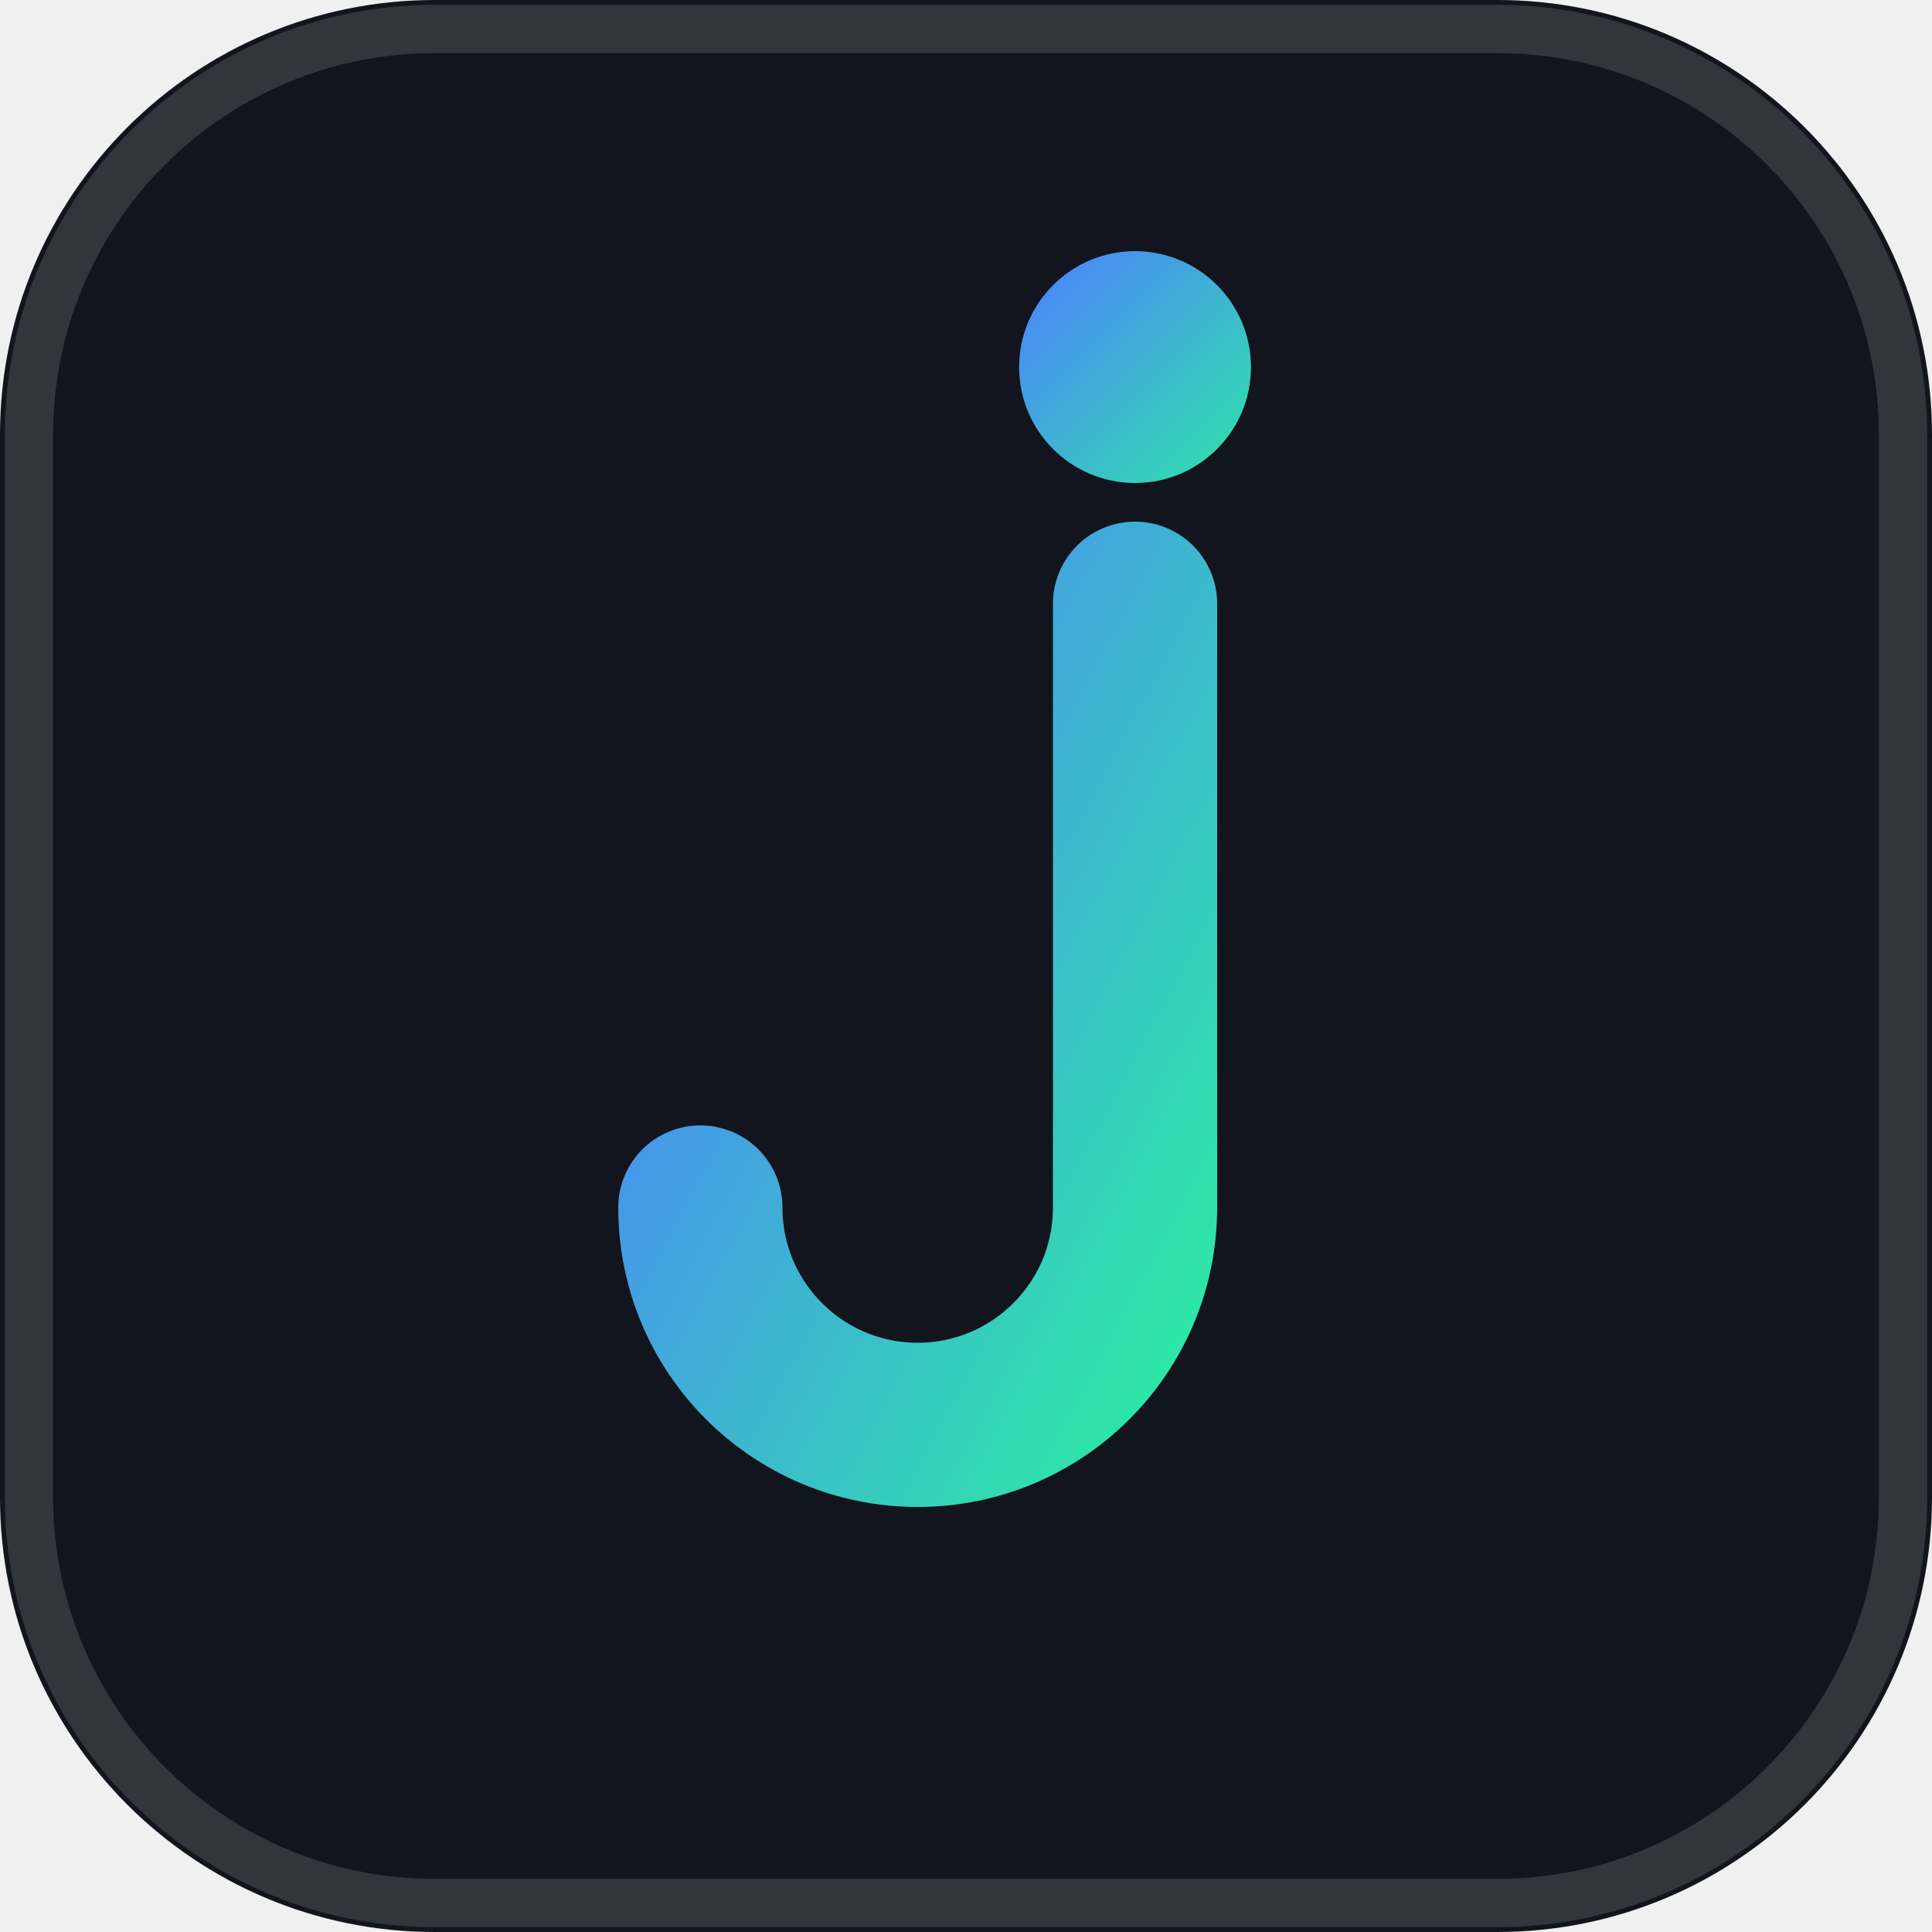
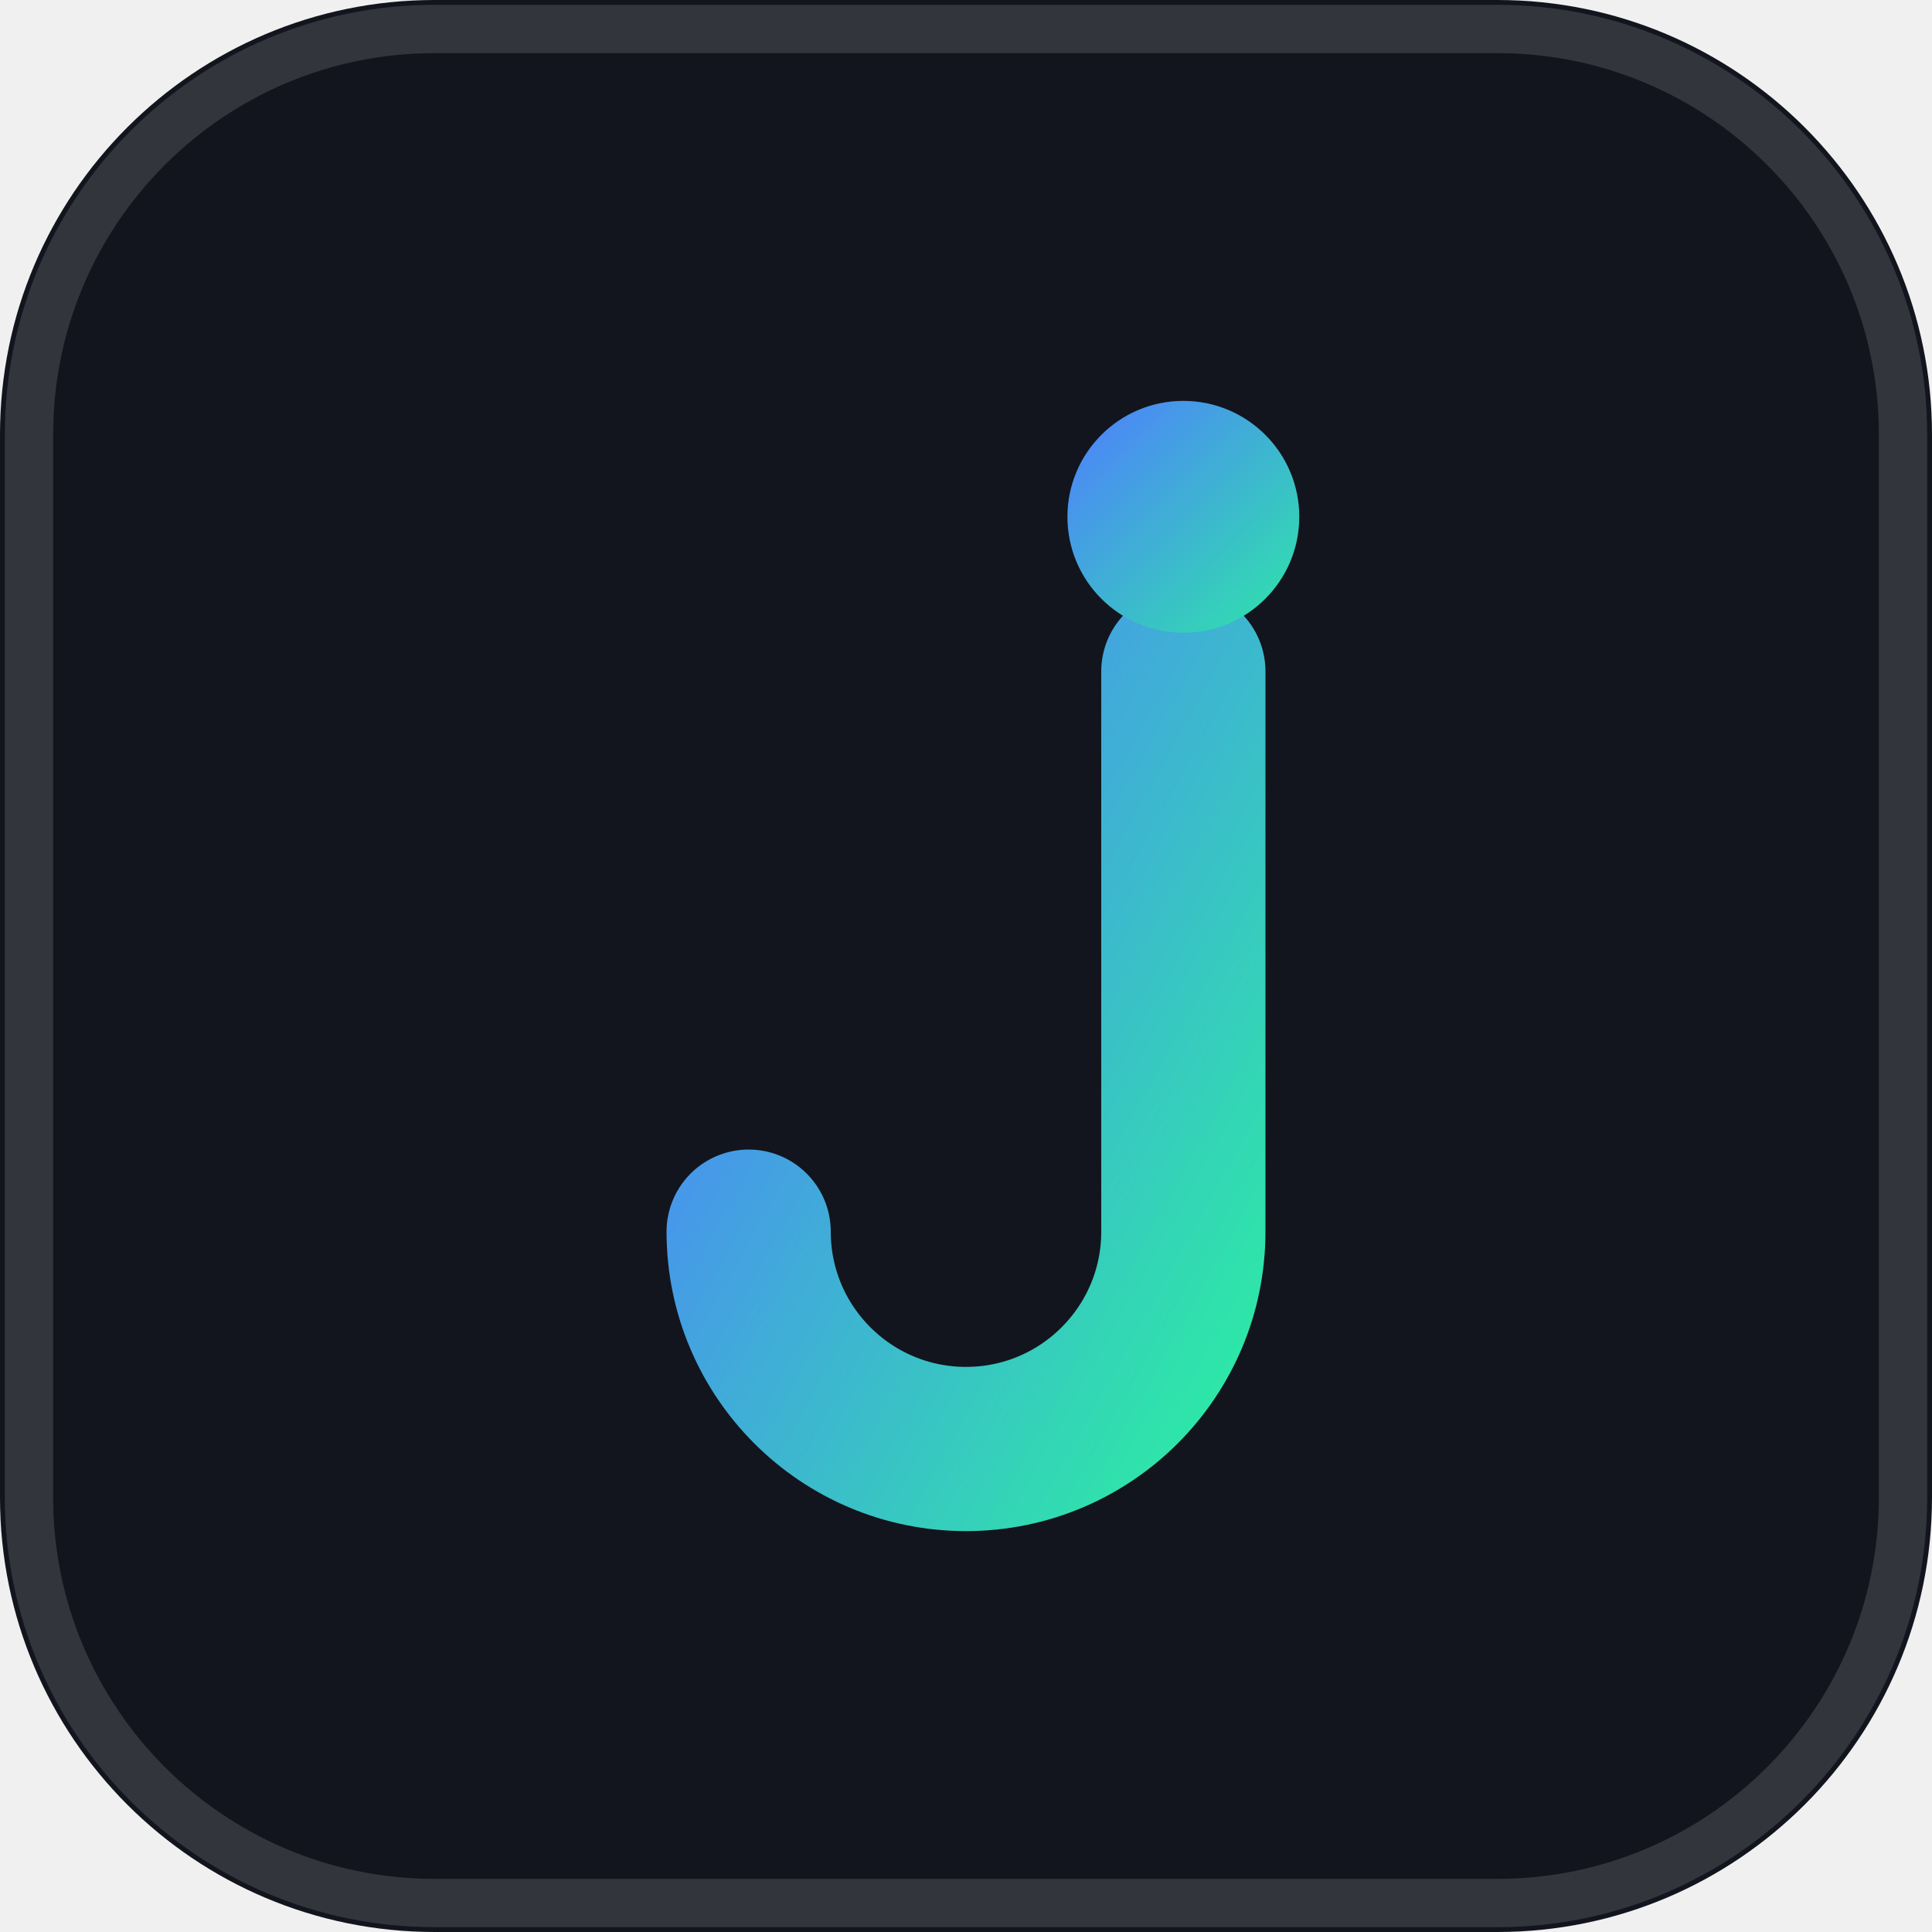
<svg xmlns="http://www.w3.org/2000/svg" viewBox="0 0 40 40" width="40" height="40" role="img" aria-label="eJaad">
  <defs>
    <linearGradient id="g" x1="0" y1="0" x2="1" y2="1">
      <stop offset="0" stop-color="#4f7dff" />
      <stop offset="1" stop-color="#2ee6a8" />
    </linearGradient>
  </defs>
  <rect width="40" height="40" rx="9" fill="#12151d" />
  <rect x=".6" y=".6" width="38.8" height="38.8" rx="8.4" fill="none" stroke="#ffffff" stroke-opacity=".14" />
-   <path d="M23.5 12.5V25a4.5 4.5 0 0 1-9 0" fill="none" stroke="url(#g)" stroke-width="3.4" stroke-linecap="round" />
-   <circle cx="23.5" cy="7.6" r="2.4" fill="url(#g)" />
+   <path d="M24.5 13.9V25.5a4.5 4.5 0 0 1-9 0" fill="none" stroke="url(#g)" stroke-width="3.4" stroke-linecap="round" />
+   <circle cx="24.5" cy="10.7" r="2.4" fill="url(#g)" />
</svg>
